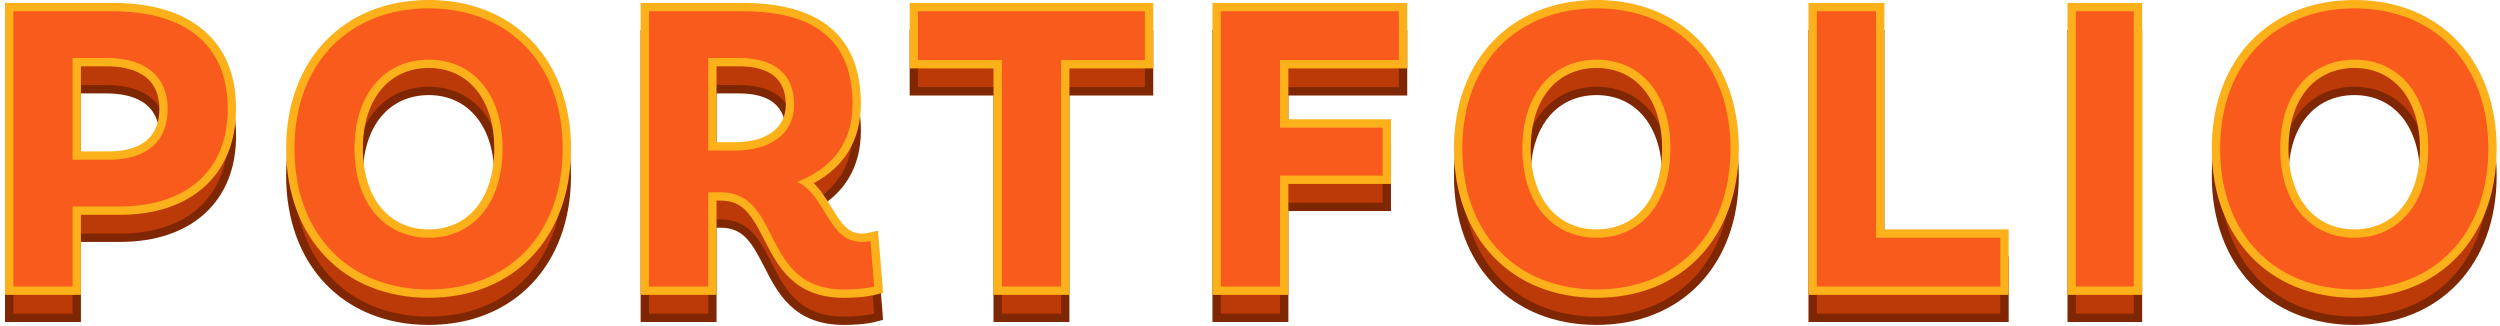
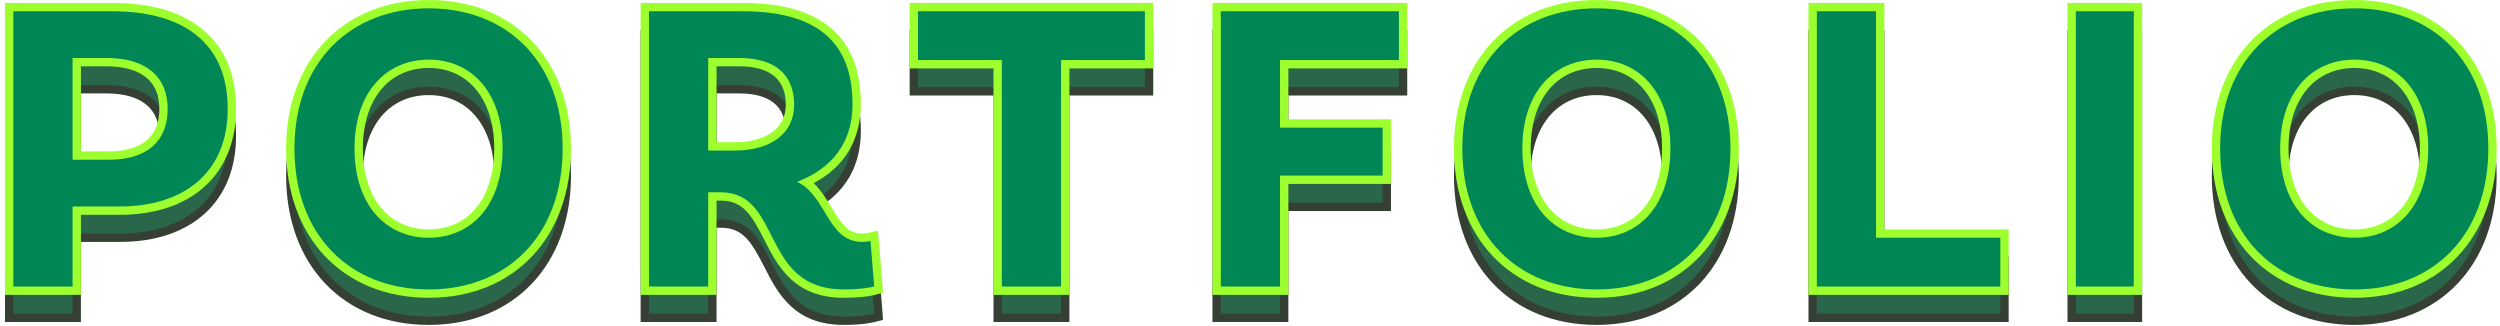
<svg xmlns="http://www.w3.org/2000/svg" version="1.1" x="0px" y="0px" viewBox="0 0 599.4 78.1" enable-background="new 0 0 599.4 78.1" xml:space="preserve">
  <g id="Layer_2">
    <g>
      <g>
        <g>
-           <path fill="#BB3A07" d="M2.2,76.2v-68h24.7c18.5,0,28.7,8.7,28.7,24.4C55.6,47.7,45.4,57,28.8,57H18.4v19.2H2.2z M26.1,43.8      c10.8,0,13.1-6.1,13.1-11.2c0-7.2-4.9-11.2-13.7-11.2h-7.1v22.4H26.1z" />
-           <path fill="#7F2602" d="M26.9,9.2c17.3,0,27.7,7.8,27.7,23.4S43.7,56,28.8,56H17.4v19.2H3.2v-66H26.9 M17.4,44.8h8.7      c9,0,14.1-4.3,14.1-12.2c0-7.5-4.9-12.2-14.7-12.2h-8.1V44.8 M26.9,7.2H3.2h-2v2v66v2h2h14.2h2v-2V58h9.4      c17.1,0,27.8-9.7,27.8-25.4c0-8.3-2.7-14.7-8.1-19.1C43.4,9.3,36.2,7.2,26.9,7.2L26.9,7.2z M19.4,22.4h6.1      c5.8,0,12.7,1.8,12.7,10.2s-6.6,10.2-12.1,10.2h-6.7V22.4L19.4,22.4z" />
+           <path fill="#2A6649" d="M2.2,76.2v-68h24.7c18.5,0,28.7,8.7,28.7,24.4C55.6,47.7,45.4,57,28.8,57H18.4v19.2H2.2z M26.1,43.8      c10.8,0,13.1-6.1,13.1-11.2c0-7.2-4.9-11.2-13.7-11.2h-7.1v22.4H26.1z" />
+           <path fill="#363F33" d="M26.9,9.2c17.3,0,27.7,7.8,27.7,23.4S43.7,56,28.8,56H17.4v19.2H3.2v-66H26.9 M17.4,44.8h8.7      c9,0,14.1-4.3,14.1-12.2c0-7.5-4.9-12.2-14.7-12.2h-8.1V44.8 M26.9,7.2H3.2h-2v2v66v2h2h14.2h2v-2V58h9.4      c17.1,0,27.8-9.7,27.8-25.4c0-8.3-2.7-14.7-8.1-19.1C43.4,9.3,36.2,7.2,26.9,7.2L26.9,7.2z M19.4,22.4h6.1      c5.8,0,12.7,1.8,12.7,10.2s-6.6,10.2-12.1,10.2h-6.7V22.4L19.4,22.4z" />
        </g>
        <g>
-           <path fill="#BB3A07" d="M102.8,76.9c-19.9,0-33.2-14-33.2-34.8c0-20.7,13.3-34.6,33.2-34.6c19.8,0,33.1,13.9,33.1,34.6      C135.9,62.9,122.6,76.9,102.8,76.9z M102.8,21.8c-10.2,0-16.8,8-16.8,20.3c0,12.4,6.6,20.4,16.8,20.4c10.1,0,16.7-8,16.7-20.4      C119.5,29.8,113,21.8,102.8,21.8z" />
-           <path fill="#7F2602" d="M102.8,8.5c18.9,0,32.1,13,32.1,33.6c0,20.8-13.2,33.8-32.1,33.8c-18.9,0-32.2-13-32.2-33.8      C70.6,21.5,83.9,8.5,102.8,8.5 M102.8,63.5c10.3,0,17.7-7.9,17.7-21.4c0-13.4-7.4-21.3-17.7-21.3C92.5,20.8,85,28.7,85,42.1      C85,55.6,92.5,63.5,102.8,63.5 M102.8,6.5c-20.5,0-34.2,14.3-34.2,35.6c0,21.4,13.7,35.8,34.2,35.8c20.4,0,34.1-14.4,34.1-35.8      C136.9,20.8,123.2,6.5,102.8,6.5L102.8,6.5z M102.8,61.5c-9.6,0-15.8-7.6-15.8-19.4c0-11.7,6.2-19.3,15.8-19.3      c9.5,0,15.7,7.6,15.7,19.3C118.5,53.9,112.4,61.5,102.8,61.5L102.8,61.5z" />
+           <path fill="#2A6649" d="M102.8,76.9c-19.9,0-33.2-14-33.2-34.8c0-20.7,13.3-34.6,33.2-34.6c19.8,0,33.1,13.9,33.1,34.6      C135.9,62.9,122.6,76.9,102.8,76.9z M102.8,21.8c-10.2,0-16.8,8-16.8,20.3c0,12.4,6.6,20.4,16.8,20.4c10.1,0,16.7-8,16.7-20.4      C119.5,29.8,113,21.8,102.8,21.8z" />
+           <path fill="#363F33" d="M102.8,8.5c18.9,0,32.1,13,32.1,33.6c0,20.8-13.2,33.8-32.1,33.8c-18.9,0-32.2-13-32.2-33.8      C70.6,21.5,83.9,8.5,102.8,8.5 M102.8,63.5c10.3,0,17.7-7.9,17.7-21.4c0-13.4-7.4-21.3-17.7-21.3C92.5,20.8,85,28.7,85,42.1      C85,55.6,92.5,63.5,102.8,63.5 M102.8,6.5c-20.5,0-34.2,14.3-34.2,35.6c0,21.4,13.7,35.8,34.2,35.8c20.4,0,34.1-14.4,34.1-35.8      C136.9,20.8,123.2,6.5,102.8,6.5L102.8,6.5z M102.8,61.5c-9.6,0-15.8-7.6-15.8-19.4c0-11.7,6.2-19.3,15.8-19.3      c9.5,0,15.7,7.6,15.7,19.3C118.5,53.9,112.4,61.5,102.8,61.5L102.8,61.5z" />
        </g>
        <g>
-           <path fill="#BB3A07" d="M202.3,76.9c-11.4,0-15-7.2-18.3-13.5c-2.7-5.3-5-9.8-11.2-9.8h-2v22.6h-16.2v-68H178      c18.4,0,27.4,7.6,27.4,23.3c0,8.7-4.2,15.1-12.1,18.8c2.3,1.7,3.8,4.2,5.3,6.6c2.2,3.6,4,6.7,8.1,6.7c1,0,1.8-0.2,1.8-0.2      l1.1-0.2l1.1,12.9l-0.8,0.2C209.8,76.2,207.1,76.9,202.3,76.9z M176.1,41.6c8.3,0,13.3-3.7,13.3-10c0-8.4-6.6-10.2-12.2-10.2      h-6.4v20.2H176.1z" />
-           <path fill="#7F2602" d="M178,9.2c17.2,0,26.4,6.8,26.4,22.3c0,9.2-4.9,15.4-13.3,18.6c7.1,3.3,7.3,14.4,15.6,14.4      c1.1,0,2-0.2,2-0.2l0.9,10.9c0,0-2.6,0.7-7.3,0.7c-20.1,0-14.6-23.3-29.5-23.3h-3v22.6h-14.2v-66H178 M169.8,42.6h6.3      c8.5,0,14.3-3.9,14.3-11c0-7.4-4.8-11.2-13.2-11.2h-7.4V42.6 M178,7.2h-22.4h-2v2v66v2h2h14.2h2v-2V54.6h1      c5.4,0,7.4,3.5,10.4,9.3c3.2,6.3,7.1,14,19.1,14c4.9,0,7.7-0.7,7.8-0.8l1.6-0.4l-0.1-1.7l-0.9-10.9l-0.2-2.3l-2.2,0.5      c0,0-0.7,0.2-1.6,0.2c-3.4,0-4.9-2.3-7.3-6.2c-1.2-2-2.5-4.1-4.3-5.9c7.4-3.9,11.3-10.4,11.3-19C206.4,15.4,196.9,7.2,178,7.2      L178,7.2z M171.8,22.4h5.4c7.4,0,11.2,3.1,11.2,9.2c0,5.6-4.6,9-12.3,9h-4.3V22.4L171.8,22.4z" />
+           <path fill="#2A6649" d="M202.3,76.9c-11.4,0-15-7.2-18.3-13.5c-2.7-5.3-5-9.8-11.2-9.8h-2v22.6h-16.2v-68H178      c18.4,0,27.4,7.6,27.4,23.3c0,8.7-4.2,15.1-12.1,18.8c2.3,1.7,3.8,4.2,5.3,6.6c2.2,3.6,4,6.7,8.1,6.7c1,0,1.8-0.2,1.8-0.2      l1.1-0.2l1.1,12.9l-0.8,0.2C209.8,76.2,207.1,76.9,202.3,76.9z M176.1,41.6c8.3,0,13.3-3.7,13.3-10c0-8.4-6.6-10.2-12.2-10.2      h-6.4v20.2H176.1z" />
+           <path fill="#363F33" d="M178,9.2c17.2,0,26.4,6.8,26.4,22.3c0,9.2-4.9,15.4-13.3,18.6c7.1,3.3,7.3,14.4,15.6,14.4      c1.1,0,2-0.2,2-0.2l0.9,10.9c0,0-2.6,0.7-7.3,0.7c-20.1,0-14.6-23.3-29.5-23.3h-3v22.6h-14.2v-66H178 M169.8,42.6h6.3      c8.5,0,14.3-3.9,14.3-11c0-7.4-4.8-11.2-13.2-11.2h-7.4V42.6 M178,7.2h-22.4h-2v2v66v2h2h14.2h2v-2V54.6h1      c5.4,0,7.4,3.5,10.4,9.3c3.2,6.3,7.1,14,19.1,14c4.9,0,7.7-0.7,7.8-0.8l1.6-0.4l-0.1-1.7l-0.9-10.9l-0.2-2.3l-2.2,0.5      c0,0-0.7,0.2-1.6,0.2c-3.4,0-4.9-2.3-7.3-6.2c-1.2-2-2.5-4.1-4.3-5.9c7.4-3.9,11.3-10.4,11.3-19C206.4,15.4,196.9,7.2,178,7.2      L178,7.2z M171.8,22.4h5.4c7.4,0,11.2,3.1,11.2,9.2c0,5.6-4.6,9-12.3,9h-4.3V22.4L171.8,22.4z" />
        </g>
        <g>
-           <polygon fill="#BB3A07" points="239.2,76.2 239.2,21.9 219.1,21.9 219.1,8.2 275.5,8.2 275.5,21.9 255.4,21.9 255.4,76.2           " />
-           <path fill="#7F2602" d="M274.5,9.2v11.7h-20.1v54.3h-14.2V20.9h-20.1V9.2H274.5 M276.5,7.2h-2h-54.4h-2v2v11.7v2h2h18.1v52.3v2      h2h14.2h2v-2V22.9h18.1h2v-2V9.2V7.2L276.5,7.2z" />
+           <polygon fill="#2A6649" points="239.2,76.2 239.2,21.9 219.1,21.9 219.1,8.2 275.5,8.2 275.5,21.9 255.4,21.9 255.4,76.2           " />
+           <path fill="#363F33" d="M274.5,9.2v11.7h-20.1v54.3h-14.2V20.9h-20.1V9.2H274.5 M276.5,7.2h-2h-54.4h-2v2v11.7v2h2h18.1v52.3v2      h2h14.2h2v-2V22.9h18.1h2v-2V9.2V7.2L276.5,7.2z" />
        </g>
        <g>
-           <polygon fill="#BB3A07" points="291.7,76.2 291.7,8.2 336.4,8.2 336.4,21.9 307.9,21.9 307.9,36.1 332.5,36.1 332.5,49.6       307.9,49.6 307.9,76.2     " />
-           <path fill="#7F2602" d="M335.4,9.2v11.7h-28.5v16.2h24.6v11.5h-24.6v26.6h-14.2v-66H335.4 M337.4,7.2h-2h-42.7h-2v2v66v2h2h14.2      h2v-2V50.6h22.6h2v-2V37.1v-2h-2h-22.6V22.9h26.5h2v-2V9.2V7.2L337.4,7.2z" />
+           <polygon fill="#2A6649" points="291.7,76.2 291.7,8.2 336.4,8.2 336.4,21.9 307.9,21.9 307.9,36.1 332.5,36.1 332.5,49.6       307.9,49.6 307.9,76.2     " />
+           <path fill="#363F33" d="M335.4,9.2v11.7h-28.5v16.2h24.6v11.5h-24.6v26.6h-14.2v-66H335.4 M337.4,7.2h-2h-42.7h-2v2v66v2h2h14.2      h2v-2V50.6h22.6h2v-2V37.1v-2h-2h-22.6V22.9h26.5h2v-2V9.2V7.2L337.4,7.2z" />
        </g>
        <g>
-           <path fill="#BB3A07" d="M382.8,76.9c-19.9,0-33.2-14-33.2-34.8c0-20.7,13.3-34.6,33.2-34.6c19.8,0,33.1,13.9,33.1,34.6      C415.9,62.9,402.6,76.9,382.8,76.9z M382.8,21.8c-10.2,0-16.8,8-16.8,20.3c0,12.4,6.6,20.4,16.8,20.4c10.1,0,16.7-8,16.7-20.4      C399.5,29.8,393,21.8,382.8,21.8z" />
-           <path fill="#7F2602" d="M382.8,8.5c18.9,0,32.1,13,32.1,33.6c0,20.8-13.2,33.8-32.1,33.8s-32.2-13-32.2-33.8      C350.6,21.5,363.9,8.5,382.8,8.5 M382.8,63.5c10.3,0,17.7-7.9,17.7-21.4c0-13.4-7.4-21.3-17.7-21.3S365,28.7,365,42.1      C365,55.6,372.5,63.5,382.8,63.5 M382.8,6.5c-20.5,0-34.2,14.3-34.2,35.6c0,21.4,13.7,35.8,34.2,35.8      c20.4,0,34.1-14.4,34.1-35.8C416.9,20.8,403.2,6.5,382.8,6.5L382.8,6.5z M382.8,61.5c-9.6,0-15.8-7.6-15.8-19.4      c0-11.7,6.2-19.3,15.8-19.3c9.5,0,15.7,7.6,15.7,19.3C398.5,53.9,392.4,61.5,382.8,61.5L382.8,61.5z" />
+           <path fill="#2A6649" d="M382.8,76.9c-19.9,0-33.2-14-33.2-34.8c0-20.7,13.3-34.6,33.2-34.6c19.8,0,33.1,13.9,33.1,34.6      C415.9,62.9,402.6,76.9,382.8,76.9z M382.8,21.8c-10.2,0-16.8,8-16.8,20.3c0,12.4,6.6,20.4,16.8,20.4c10.1,0,16.7-8,16.7-20.4      C399.5,29.8,393,21.8,382.8,21.8z" />
+           <path fill="#363F33" d="M382.8,8.5c18.9,0,32.1,13,32.1,33.6c0,20.8-13.2,33.8-32.1,33.8s-32.2-13-32.2-33.8      C350.6,21.5,363.9,8.5,382.8,8.5 M382.8,63.5c10.3,0,17.7-7.9,17.7-21.4c0-13.4-7.4-21.3-17.7-21.3S365,28.7,365,42.1      C365,55.6,372.5,63.5,382.8,63.5 M382.8,6.5c-20.5,0-34.2,14.3-34.2,35.6c0,21.4,13.7,35.8,34.2,35.8      c20.4,0,34.1-14.4,34.1-35.8C416.9,20.8,403.2,6.5,382.8,6.5L382.8,6.5z M382.8,61.5c-9.6,0-15.8-7.6-15.8-19.4      c0-11.7,6.2-19.3,15.8-19.3c9.5,0,15.7,7.6,15.7,19.3C398.5,53.9,392.4,61.5,382.8,61.5L382.8,61.5z" />
        </g>
        <g>
-           <polygon fill="#BB3A07" points="434.6,76.2 434.6,8.2 450.8,8.2 450.8,62.5 480.6,62.5 480.6,76.2     " />
-           <path fill="#7F2602" d="M449.8,9.2v54.3h29.8v11.7h-44v-66H449.8 M451.8,7.2h-2h-14.2h-2v2v66v2h2h44h2v-2V63.5v-2h-2h-27.8V9.2      V7.2L451.8,7.2z" />
+           <polygon fill="#2A6649" points="434.6,76.2 434.6,8.2 450.8,8.2 450.8,62.5 480.6,62.5 480.6,76.2     " />
+           <path fill="#363F33" d="M449.8,9.2v54.3h29.8v11.7h-44v-66H449.8 M451.8,7.2h-2h-14.2h-2v2v66v2h2h44h2v-2V63.5v-2h-2h-27.8V9.2      V7.2L451.8,7.2z" />
        </g>
        <g>
-           <rect x="496.7" y="8.2" fill="#BB3A07" width="15.9" height="68" />
-           <path fill="#7F2602" d="M511.6,9.2v66h-13.9v-66H511.6 M513.6,7.2h-2h-13.9h-2v2v66v2h2h13.9h2v-2v-66V7.2L513.6,7.2z" />
+           <rect x="496.7" y="8.2" fill="#2A6649" width="15.9" height="68" />
+           <path fill="#363F33" d="M511.6,9.2v66h-13.9v-66H511.6 M513.6,7.2h-2h-13.9h-2v2v66v2h2h13.9h2v-2v-66V7.2L513.6,7.2z" />
        </g>
        <g>
-           <path fill="#BB3A07" d="M564.5,76.9c-19.9,0-33.2-14-33.2-34.8c0-20.7,13.3-34.6,33.2-34.6c19.8,0,33.1,13.9,33.1,34.6      C597.6,62.9,584.3,76.9,564.5,76.9z M564.5,21.8c-10.2,0-16.8,8-16.8,20.3c0,12.4,6.6,20.4,16.8,20.4c10.1,0,16.7-8,16.7-20.4      C581.2,29.8,574.7,21.8,564.5,21.8z" />
-           <path fill="#7F2602" d="M564.5,8.5c18.9,0,32.1,13,32.1,33.6c0,20.8-13.2,33.8-32.1,33.8s-32.2-13-32.2-33.8      C532.3,21.5,545.6,8.5,564.5,8.5 M564.5,63.5c10.3,0,17.7-7.9,17.7-21.4c0-13.4-7.4-21.3-17.7-21.3s-17.8,7.9-17.8,21.3      C546.7,55.6,554.2,63.5,564.5,63.5 M564.5,6.5c-20.5,0-34.2,14.3-34.2,35.6c0,21.4,13.7,35.8,34.2,35.8      c20.4,0,34.1-14.4,34.1-35.8C598.6,20.8,584.9,6.5,564.5,6.5L564.5,6.5z M564.5,61.5c-9.6,0-15.8-7.6-15.8-19.4      c0-11.7,6.2-19.3,15.8-19.3c9.5,0,15.7,7.6,15.7,19.3C580.2,53.9,574.1,61.5,564.5,61.5L564.5,61.5z" />
+           <path fill="#2A6649" d="M564.5,76.9c-19.9,0-33.2-14-33.2-34.8c0-20.7,13.3-34.6,33.2-34.6c19.8,0,33.1,13.9,33.1,34.6      C597.6,62.9,584.3,76.9,564.5,76.9z M564.5,21.8c-10.2,0-16.8,8-16.8,20.3c0,12.4,6.6,20.4,16.8,20.4c10.1,0,16.7-8,16.7-20.4      C581.2,29.8,574.7,21.8,564.5,21.8z" />
+           <path fill="#363F33" d="M564.5,8.5c18.9,0,32.1,13,32.1,33.6c0,20.8-13.2,33.8-32.1,33.8s-32.2-13-32.2-33.8      C532.3,21.5,545.6,8.5,564.5,8.5 M564.5,63.5c10.3,0,17.7-7.9,17.7-21.4c0-13.4-7.4-21.3-17.7-21.3s-17.8,7.9-17.8,21.3      C546.7,55.6,554.2,63.5,564.5,63.5 M564.5,6.5c-20.5,0-34.2,14.3-34.2,35.6c0,21.4,13.7,35.8,34.2,35.8      c20.4,0,34.1-14.4,34.1-35.8C598.6,20.8,584.9,6.5,564.5,6.5L564.5,6.5z M564.5,61.5c-9.6,0-15.8-7.6-15.8-19.4      c0-11.7,6.2-19.3,15.8-19.3c9.5,0,15.7,7.6,15.7,19.3C580.2,53.9,574.1,61.5,564.5,61.5L564.5,61.5z" />
        </g>
      </g>
      <g>
        <g>
-           <path fill="#F95B1C" d="M2.2,69.7v-68h24.7c18.5,0,28.7,8.7,28.7,24.4c0,15.1-10.3,24.4-26.8,24.4H18.4v19.2H2.2z M26.1,37.3      c10.8,0,13.1-6.1,13.1-11.2c0-7.2-4.9-11.2-13.7-11.2h-7.1v22.4H26.1z" />
-           <path fill="#FCB01A" d="M26.9,2.7c17.3,0,27.7,7.8,27.7,23.4c0,15.6-10.9,23.4-25.8,23.4H17.4v19.2H3.2v-66H26.9 M17.4,38.3h8.7      c9,0,14.1-4.3,14.1-12.2c0-7.5-4.9-12.2-14.7-12.2h-8.1V38.3 M26.9,0.7H3.2h-2v2v66v2h2h14.2h2v-2V51.5h9.4      c17.1,0,27.8-9.7,27.8-25.4c0-8.3-2.7-14.7-8.1-19.1C43.4,2.8,36.2,0.7,26.9,0.7L26.9,0.7z M19.4,15.9h6.1      c5.8,0,12.7,1.8,12.7,10.2c0,8.4-6.6,10.2-12.1,10.2h-6.7V15.9L19.4,15.9z" />
+           <path fill="#008755" d="M2.2,69.7v-68h24.7c18.5,0,28.7,8.7,28.7,24.4c0,15.1-10.3,24.4-26.8,24.4H18.4v19.2H2.2z M26.1,37.3      c10.8,0,13.1-6.1,13.1-11.2c0-7.2-4.9-11.2-13.7-11.2h-7.1v22.4H26.1z" />
+           <path fill="#9EFF2E" d="M26.9,2.7c17.3,0,27.7,7.8,27.7,23.4c0,15.6-10.9,23.4-25.8,23.4H17.4v19.2H3.2v-66H26.9 M17.4,38.3h8.7      c9,0,14.1-4.3,14.1-12.2c0-7.5-4.9-12.2-14.7-12.2h-8.1V38.3 M26.9,0.7H3.2h-2v2v66v2h2h14.2h2v-2V51.5h9.4      c17.1,0,27.8-9.7,27.8-25.4c0-8.3-2.7-14.7-8.1-19.1C43.4,2.8,36.2,0.7,26.9,0.7L26.9,0.7z M19.4,15.9h6.1      c5.8,0,12.7,1.8,12.7,10.2c0,8.4-6.6,10.2-12.1,10.2h-6.7V15.9L19.4,15.9z" />
        </g>
        <g>
-           <path fill="#F95B1C" d="M102.8,70.4c-19.9,0-33.2-14-33.2-34.8C69.6,14.9,83,1,102.8,1c19.8,0,33.1,13.9,33.1,34.6      C135.9,56.4,122.6,70.4,102.8,70.4z M102.8,15.3c-10.2,0-16.8,8-16.8,20.3C86,48,92.6,56,102.8,56c10.1,0,16.7-8,16.7-20.4      C119.5,23.3,113,15.3,102.8,15.3z" />
-           <path fill="#FCB01A" d="M102.8,2c18.9,0,32.1,13,32.1,33.6c0,20.8-13.2,33.8-32.1,33.8c-18.9,0-32.2-13-32.2-33.8      C70.6,15,83.9,2,102.8,2 M102.8,57c10.3,0,17.7-7.9,17.7-21.4c0-13.4-7.4-21.3-17.7-21.3C92.5,14.3,85,22.2,85,35.6      C85,49.1,92.5,57,102.8,57 M102.8,0C82.4,0,68.6,14.3,68.6,35.6c0,21.4,13.7,35.8,34.2,35.8c20.4,0,34.1-14.4,34.1-35.8      C136.9,14.3,123.2,0,102.8,0L102.8,0z M102.8,55C93.2,55,87,47.4,87,35.6c0-11.7,6.2-19.3,15.8-19.3c9.5,0,15.7,7.6,15.7,19.3      C118.5,47.4,112.4,55,102.8,55L102.8,55z" />
+           <path fill="#008755" d="M102.8,70.4c-19.9,0-33.2-14-33.2-34.8C69.6,14.9,83,1,102.8,1c19.8,0,33.1,13.9,33.1,34.6      C135.9,56.4,122.6,70.4,102.8,70.4z M102.8,15.3c-10.2,0-16.8,8-16.8,20.3C86,48,92.6,56,102.8,56c10.1,0,16.7-8,16.7-20.4      C119.5,23.3,113,15.3,102.8,15.3z" />
+           <path fill="#9EFF2E" d="M102.8,2c18.9,0,32.1,13,32.1,33.6c0,20.8-13.2,33.8-32.1,33.8c-18.9,0-32.2-13-32.2-33.8      C70.6,15,83.9,2,102.8,2 M102.8,57c10.3,0,17.7-7.9,17.7-21.4c0-13.4-7.4-21.3-17.7-21.3C92.5,14.3,85,22.2,85,35.6      C85,49.1,92.5,57,102.8,57 M102.8,0C82.4,0,68.6,14.3,68.6,35.6c0,21.4,13.7,35.8,34.2,35.8c20.4,0,34.1-14.4,34.1-35.8      C136.9,14.3,123.2,0,102.8,0L102.8,0z M102.8,55C93.2,55,87,47.4,87,35.6c0-11.7,6.2-19.3,15.8-19.3c9.5,0,15.7,7.6,15.7,19.3      C118.5,47.4,112.4,55,102.8,55L102.8,55z" />
        </g>
        <g>
-           <path fill="#F95B1C" d="M202.3,70.4c-11.4,0-15-7.2-18.3-13.5c-2.7-5.3-5-9.8-11.2-9.8h-2v22.6h-16.2v-68H178      c18.4,0,27.4,7.6,27.4,23.3c0,8.7-4.2,15.1-12.1,18.8c2.3,1.7,3.8,4.2,5.3,6.6c2.2,3.6,4,6.7,8.1,6.7c1,0,1.8-0.2,1.8-0.2      l1.1-0.2l1.1,12.9l-0.8,0.2C209.8,69.7,207.1,70.4,202.3,70.4z M176.1,35.1c8.3,0,13.3-3.7,13.3-10c0-8.4-6.6-10.2-12.2-10.2      h-6.4v20.2H176.1z" />
-           <path fill="#FCB01A" d="M178,2.7c17.2,0,26.4,6.8,26.4,22.3c0,9.2-4.9,15.4-13.3,18.6c7.1,3.3,7.3,14.4,15.6,14.4      c1.1,0,2-0.2,2-0.2l0.9,10.9c0,0-2.6,0.7-7.3,0.7c-20.1,0-14.6-23.3-29.5-23.3h-3v22.6h-14.2v-66H178 M169.8,36.1h6.3      c8.5,0,14.3-3.9,14.3-11c0-7.4-4.8-11.2-13.2-11.2h-7.4V36.1 M178,0.7h-22.4h-2v2v66v2h2h14.2h2v-2V48.1h1      c5.4,0,7.4,3.5,10.4,9.3c3.2,6.3,7.1,14,19.1,14c4.9,0,7.7-0.7,7.8-0.8l1.6-0.4l-0.1-1.7l-0.9-10.9l-0.2-2.3l-2.2,0.5      c0,0-0.7,0.2-1.6,0.2c-3.4,0-4.9-2.3-7.3-6.2c-1.2-2-2.5-4.1-4.3-5.9c7.4-3.9,11.3-10.4,11.3-19C206.4,8.9,196.9,0.7,178,0.7      L178,0.7z M171.8,15.9h5.4c7.4,0,11.2,3.1,11.2,9.2c0,5.6-4.6,9-12.3,9h-4.3V15.9L171.8,15.9z" />
+           <path fill="#008755" d="M202.3,70.4c-11.4,0-15-7.2-18.3-13.5c-2.7-5.3-5-9.8-11.2-9.8h-2v22.6h-16.2v-68H178      c18.4,0,27.4,7.6,27.4,23.3c0,8.7-4.2,15.1-12.1,18.8c2.3,1.7,3.8,4.2,5.3,6.6c2.2,3.6,4,6.7,8.1,6.7c1,0,1.8-0.2,1.8-0.2      l1.1-0.2l1.1,12.9l-0.8,0.2C209.8,69.7,207.1,70.4,202.3,70.4z M176.1,35.1c8.3,0,13.3-3.7,13.3-10c0-8.4-6.6-10.2-12.2-10.2      h-6.4v20.2H176.1z" />
+           <path fill="#9EFF2E" d="M178,2.7c17.2,0,26.4,6.8,26.4,22.3c0,9.2-4.9,15.4-13.3,18.6c7.1,3.3,7.3,14.4,15.6,14.4      c1.1,0,2-0.2,2-0.2l0.9,10.9c0,0-2.6,0.7-7.3,0.7c-20.1,0-14.6-23.3-29.5-23.3h-3v22.6h-14.2v-66H178 M169.8,36.1h6.3      c8.5,0,14.3-3.9,14.3-11c0-7.4-4.8-11.2-13.2-11.2h-7.4V36.1 M178,0.7h-22.4h-2v2v66v2h2h14.2h2v-2V48.1h1      c5.4,0,7.4,3.5,10.4,9.3c3.2,6.3,7.1,14,19.1,14c4.9,0,7.7-0.7,7.8-0.8l1.6-0.4l-0.1-1.7l-0.9-10.9l-0.2-2.3l-2.2,0.5      c0,0-0.7,0.2-1.6,0.2c-3.4,0-4.9-2.3-7.3-6.2c-1.2-2-2.5-4.1-4.3-5.9c7.4-3.9,11.3-10.4,11.3-19C206.4,8.9,196.9,0.7,178,0.7      L178,0.7z M171.8,15.9h5.4c7.4,0,11.2,3.1,11.2,9.2c0,5.6-4.6,9-12.3,9h-4.3V15.9L171.8,15.9z" />
        </g>
        <g>
-           <polygon fill="#F95B1C" points="239.2,69.7 239.2,15.4 219.1,15.4 219.1,1.7 275.5,1.7 275.5,15.4 255.4,15.4 255.4,69.7           " />
-           <path fill="#FCB01A" d="M274.5,2.7v11.7h-20.1v54.3h-14.2V14.4h-20.1V2.7H274.5 M276.5,0.7h-2h-54.4h-2v2v11.7v2h2h18.1v52.3v2      h2h14.2h2v-2V16.4h18.1h2v-2V2.7V0.7L276.5,0.7z" />
+           <polygon fill="#008755" points="239.2,69.7 239.2,15.4 219.1,15.4 219.1,1.7 275.5,1.7 275.5,15.4 255.4,15.4 255.4,69.7           " />
+           <path fill="#9EFF2E" d="M274.5,2.7v11.7h-20.1v54.3h-14.2V14.4h-20.1V2.7H274.5 M276.5,0.7h-2h-54.4h-2v2v11.7v2h2h18.1v52.3v2      h2h14.2h2v-2V16.4h18.1h2v-2V2.7V0.7L276.5,0.7z" />
        </g>
        <g>
-           <polygon fill="#F95B1C" points="291.7,69.7 291.7,1.7 336.4,1.7 336.4,15.4 307.9,15.4 307.9,29.6 332.5,29.6 332.5,43.1       307.9,43.1 307.9,69.7     " />
-           <path fill="#FCB01A" d="M335.4,2.7v11.7h-28.5v16.2h24.6v11.5h-24.6v26.6h-14.2v-66H335.4 M337.4,0.7h-2h-42.7h-2v2v66v2h2h14.2      h2v-2V44.1h22.6h2v-2V30.6v-2h-2h-22.6V16.4h26.5h2v-2V2.7V0.7L337.4,0.7z" />
+           <polygon fill="#008755" points="291.7,69.7 291.7,1.7 336.4,1.7 336.4,15.4 307.9,15.4 307.9,29.6 332.5,29.6 332.5,43.1       307.9,43.1 307.9,69.7     " />
+           <path fill="#9EFF2E" d="M335.4,2.7v11.7h-28.5v16.2h24.6v11.5h-24.6v26.6h-14.2v-66H335.4 M337.4,0.7h-2h-42.7h-2v2v66v2h2h14.2      h2v-2V44.1h22.6h2v-2V30.6v-2h-2h-22.6V16.4h26.5h2v-2V2.7V0.7L337.4,0.7z" />
        </g>
        <g>
-           <path fill="#F95B1C" d="M382.8,70.4c-19.9,0-33.2-14-33.2-34.8C349.6,14.9,363,1,382.8,1c19.8,0,33.1,13.9,33.1,34.6      C415.9,56.4,402.6,70.4,382.8,70.4z M382.8,15.3c-10.2,0-16.8,8-16.8,20.3C366,48,372.6,56,382.8,56c10.1,0,16.7-8,16.7-20.4      C399.5,23.3,393,15.3,382.8,15.3z" />
-           <path fill="#FCB01A" d="M382.8,2c18.9,0,32.1,13,32.1,33.6c0,20.8-13.2,33.8-32.1,33.8s-32.2-13-32.2-33.8      C350.6,15,363.9,2,382.8,2 M382.8,57c10.3,0,17.7-7.9,17.7-21.4c0-13.4-7.4-21.3-17.7-21.3S365,22.2,365,35.6      C365,49.1,372.5,57,382.8,57 M382.8,0c-20.5,0-34.2,14.3-34.2,35.6c0,21.4,13.7,35.8,34.2,35.8c20.4,0,34.1-14.4,34.1-35.8      C416.9,14.3,403.2,0,382.8,0L382.8,0z M382.8,55c-9.6,0-15.8-7.6-15.8-19.4c0-11.7,6.2-19.3,15.8-19.3c9.5,0,15.7,7.6,15.7,19.3      C398.5,47.4,392.4,55,382.8,55L382.8,55z" />
+           <path fill="#008755" d="M382.8,70.4c-19.9,0-33.2-14-33.2-34.8C349.6,14.9,363,1,382.8,1c19.8,0,33.1,13.9,33.1,34.6      C415.9,56.4,402.6,70.4,382.8,70.4z M382.8,15.3c-10.2,0-16.8,8-16.8,20.3C366,48,372.6,56,382.8,56c10.1,0,16.7-8,16.7-20.4      C399.5,23.3,393,15.3,382.8,15.3z" />
+           <path fill="#9EFF2E" d="M382.8,2c18.9,0,32.1,13,32.1,33.6c0,20.8-13.2,33.8-32.1,33.8s-32.2-13-32.2-33.8      C350.6,15,363.9,2,382.8,2 M382.8,57c10.3,0,17.7-7.9,17.7-21.4c0-13.4-7.4-21.3-17.7-21.3S365,22.2,365,35.6      C365,49.1,372.5,57,382.8,57 M382.8,0c-20.5,0-34.2,14.3-34.2,35.6c0,21.4,13.7,35.8,34.2,35.8c20.4,0,34.1-14.4,34.1-35.8      C416.9,14.3,403.2,0,382.8,0L382.8,0z M382.8,55c-9.6,0-15.8-7.6-15.8-19.4c0-11.7,6.2-19.3,15.8-19.3c9.5,0,15.7,7.6,15.7,19.3      C398.5,47.4,392.4,55,382.8,55L382.8,55z" />
        </g>
        <g>
-           <polygon fill="#F95B1C" points="434.6,69.7 434.6,1.7 450.8,1.7 450.8,56 480.6,56 480.6,69.7     " />
-           <path fill="#FCB01A" d="M449.8,2.7V57h29.8v11.7h-44v-66H449.8 M451.8,0.7h-2h-14.2h-2v2v66v2h2h44h2v-2V57v-2h-2h-27.8V2.7V0.7      L451.8,0.7z" />
+           <polygon fill="#008755" points="434.6,69.7 434.6,1.7 450.8,1.7 450.8,56 480.6,56 480.6,69.7     " />
+           <path fill="#9EFF2E" d="M449.8,2.7V57h29.8v11.7h-44v-66H449.8 M451.8,0.7h-2h-14.2h-2v2v66v2h2h44h2v-2V57v-2h-2h-27.8V2.7V0.7      L451.8,0.7z" />
        </g>
        <g>
-           <rect x="496.7" y="1.7" fill="#F95B1C" width="15.9" height="68" />
-           <path fill="#FCB01A" d="M511.6,2.7v66h-13.9v-66H511.6 M513.6,0.7h-2h-13.9h-2v2v66v2h2h13.9h2v-2v-66V0.7L513.6,0.7z" />
+           <rect x="496.7" y="1.7" fill="#008755" width="15.9" height="68" />
+           <path fill="#9EFF2E" d="M511.6,2.7v66h-13.9v-66H511.6 M513.6,0.7h-2h-13.9h-2v2v66v2h2h13.9h2v-2v-66V0.7L513.6,0.7z" />
        </g>
        <g>
-           <path fill="#F95B1C" d="M564.5,70.4c-19.9,0-33.2-14-33.2-34.8c0-20.7,13.3-34.6,33.2-34.6c19.8,0,33.1,13.9,33.1,34.6      C597.6,56.4,584.3,70.4,564.5,70.4z M564.5,15.3c-10.2,0-16.8,8-16.8,20.3c0,12.4,6.6,20.4,16.8,20.4c10.1,0,16.7-8,16.7-20.4      C581.2,23.3,574.7,15.3,564.5,15.3z" />
-           <path fill="#FCB01A" d="M564.5,2c18.9,0,32.1,13,32.1,33.6c0,20.8-13.2,33.8-32.1,33.8s-32.2-13-32.2-33.8      C532.3,15,545.6,2,564.5,2 M564.5,57c10.3,0,17.7-7.9,17.7-21.4c0-13.4-7.4-21.3-17.7-21.3s-17.8,7.9-17.8,21.3      C546.7,49.1,554.2,57,564.5,57 M564.5,0c-20.5,0-34.2,14.3-34.2,35.6c0,21.4,13.7,35.8,34.2,35.8c20.4,0,34.1-14.4,34.1-35.8      C598.6,14.3,584.9,0,564.5,0L564.5,0z M564.5,55c-9.6,0-15.8-7.6-15.8-19.4c0-11.7,6.2-19.3,15.8-19.3c9.5,0,15.7,7.6,15.7,19.3      C580.2,47.4,574.1,55,564.5,55L564.5,55z" />
+           <path fill="#008755" d="M564.5,70.4c-19.9,0-33.2-14-33.2-34.8c0-20.7,13.3-34.6,33.2-34.6c19.8,0,33.1,13.9,33.1,34.6      C597.6,56.4,584.3,70.4,564.5,70.4z M564.5,15.3c-10.2,0-16.8,8-16.8,20.3c0,12.4,6.6,20.4,16.8,20.4c10.1,0,16.7-8,16.7-20.4      C581.2,23.3,574.7,15.3,564.5,15.3z" />
+           <path fill="#9EFF2E" d="M564.5,2c18.9,0,32.1,13,32.1,33.6c0,20.8-13.2,33.8-32.1,33.8s-32.2-13-32.2-33.8      C532.3,15,545.6,2,564.5,2 M564.5,57c10.3,0,17.7-7.9,17.7-21.4c0-13.4-7.4-21.3-17.7-21.3s-17.8,7.9-17.8,21.3      C546.7,49.1,554.2,57,564.5,57 M564.5,0c-20.5,0-34.2,14.3-34.2,35.6c0,21.4,13.7,35.8,34.2,35.8c20.4,0,34.1-14.4,34.1-35.8      C598.6,14.3,584.9,0,564.5,0L564.5,0z M564.5,55c-9.6,0-15.8-7.6-15.8-19.4c0-11.7,6.2-19.3,15.8-19.3c9.5,0,15.7,7.6,15.7,19.3      C580.2,47.4,574.1,55,564.5,55L564.5,55z" />
        </g>
      </g>
    </g>
  </g>
  <g id="Layer_1">
</g>
  <g id="notes">
</g>
</svg>
